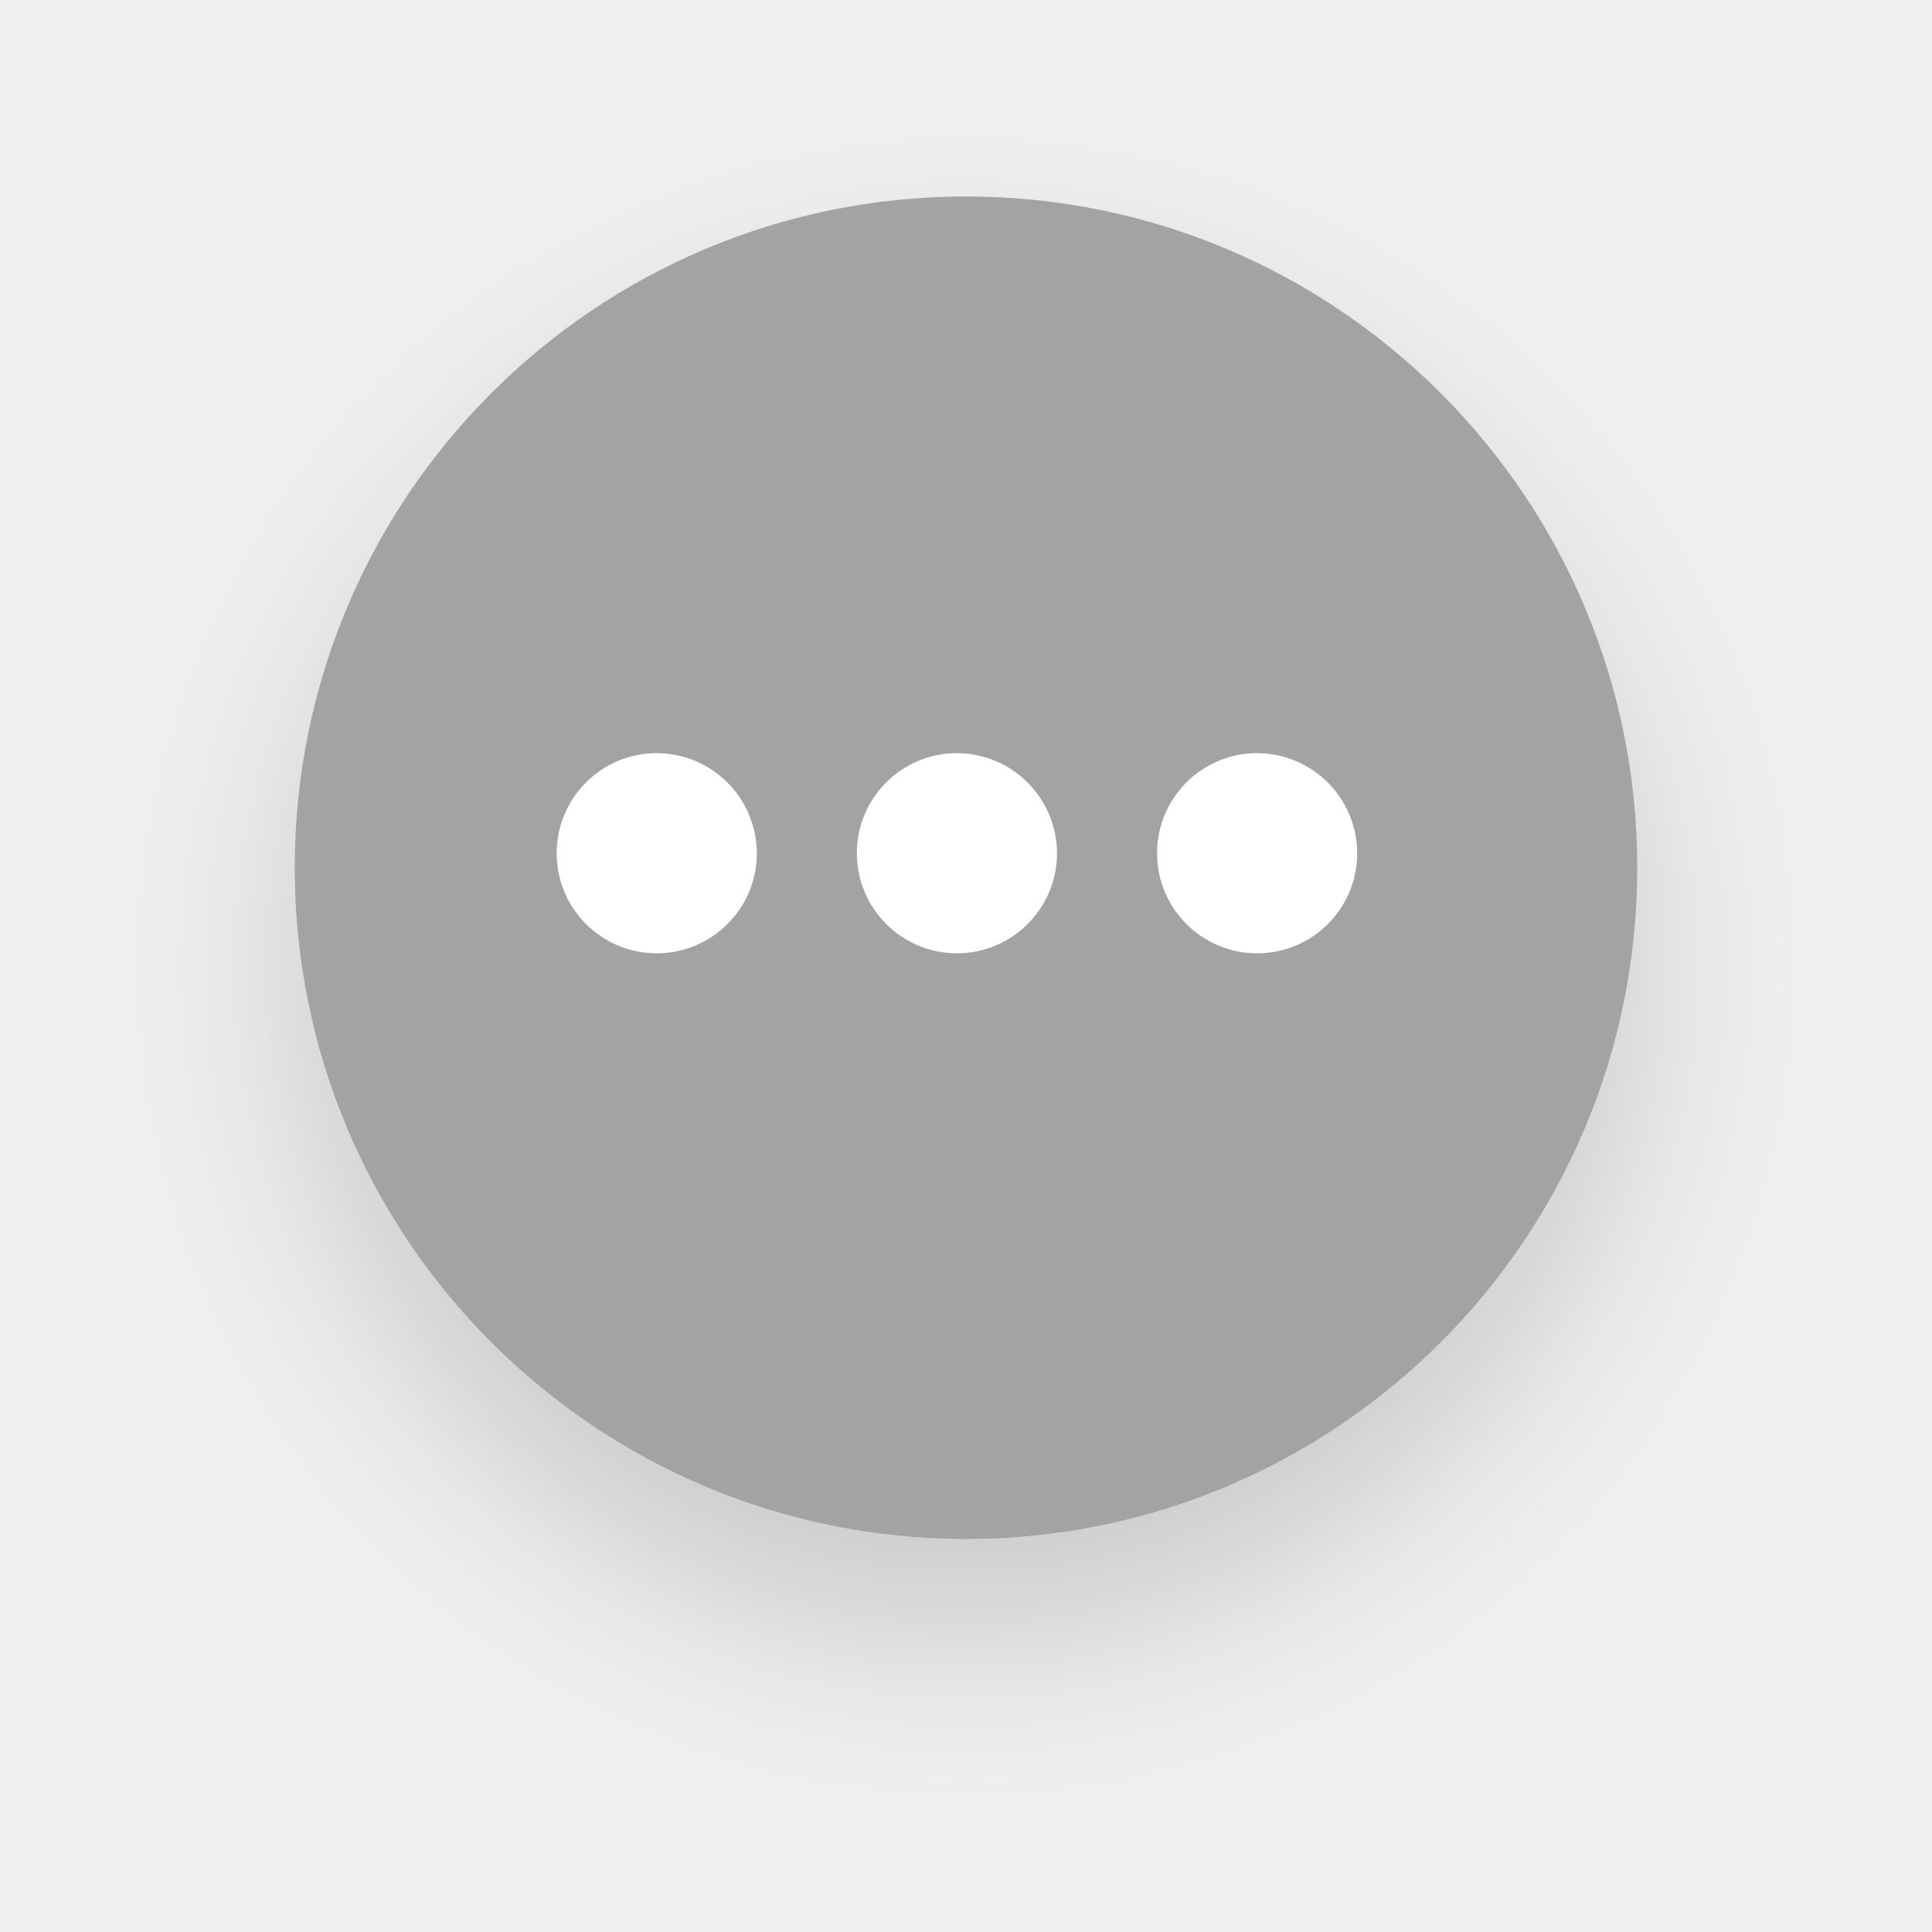
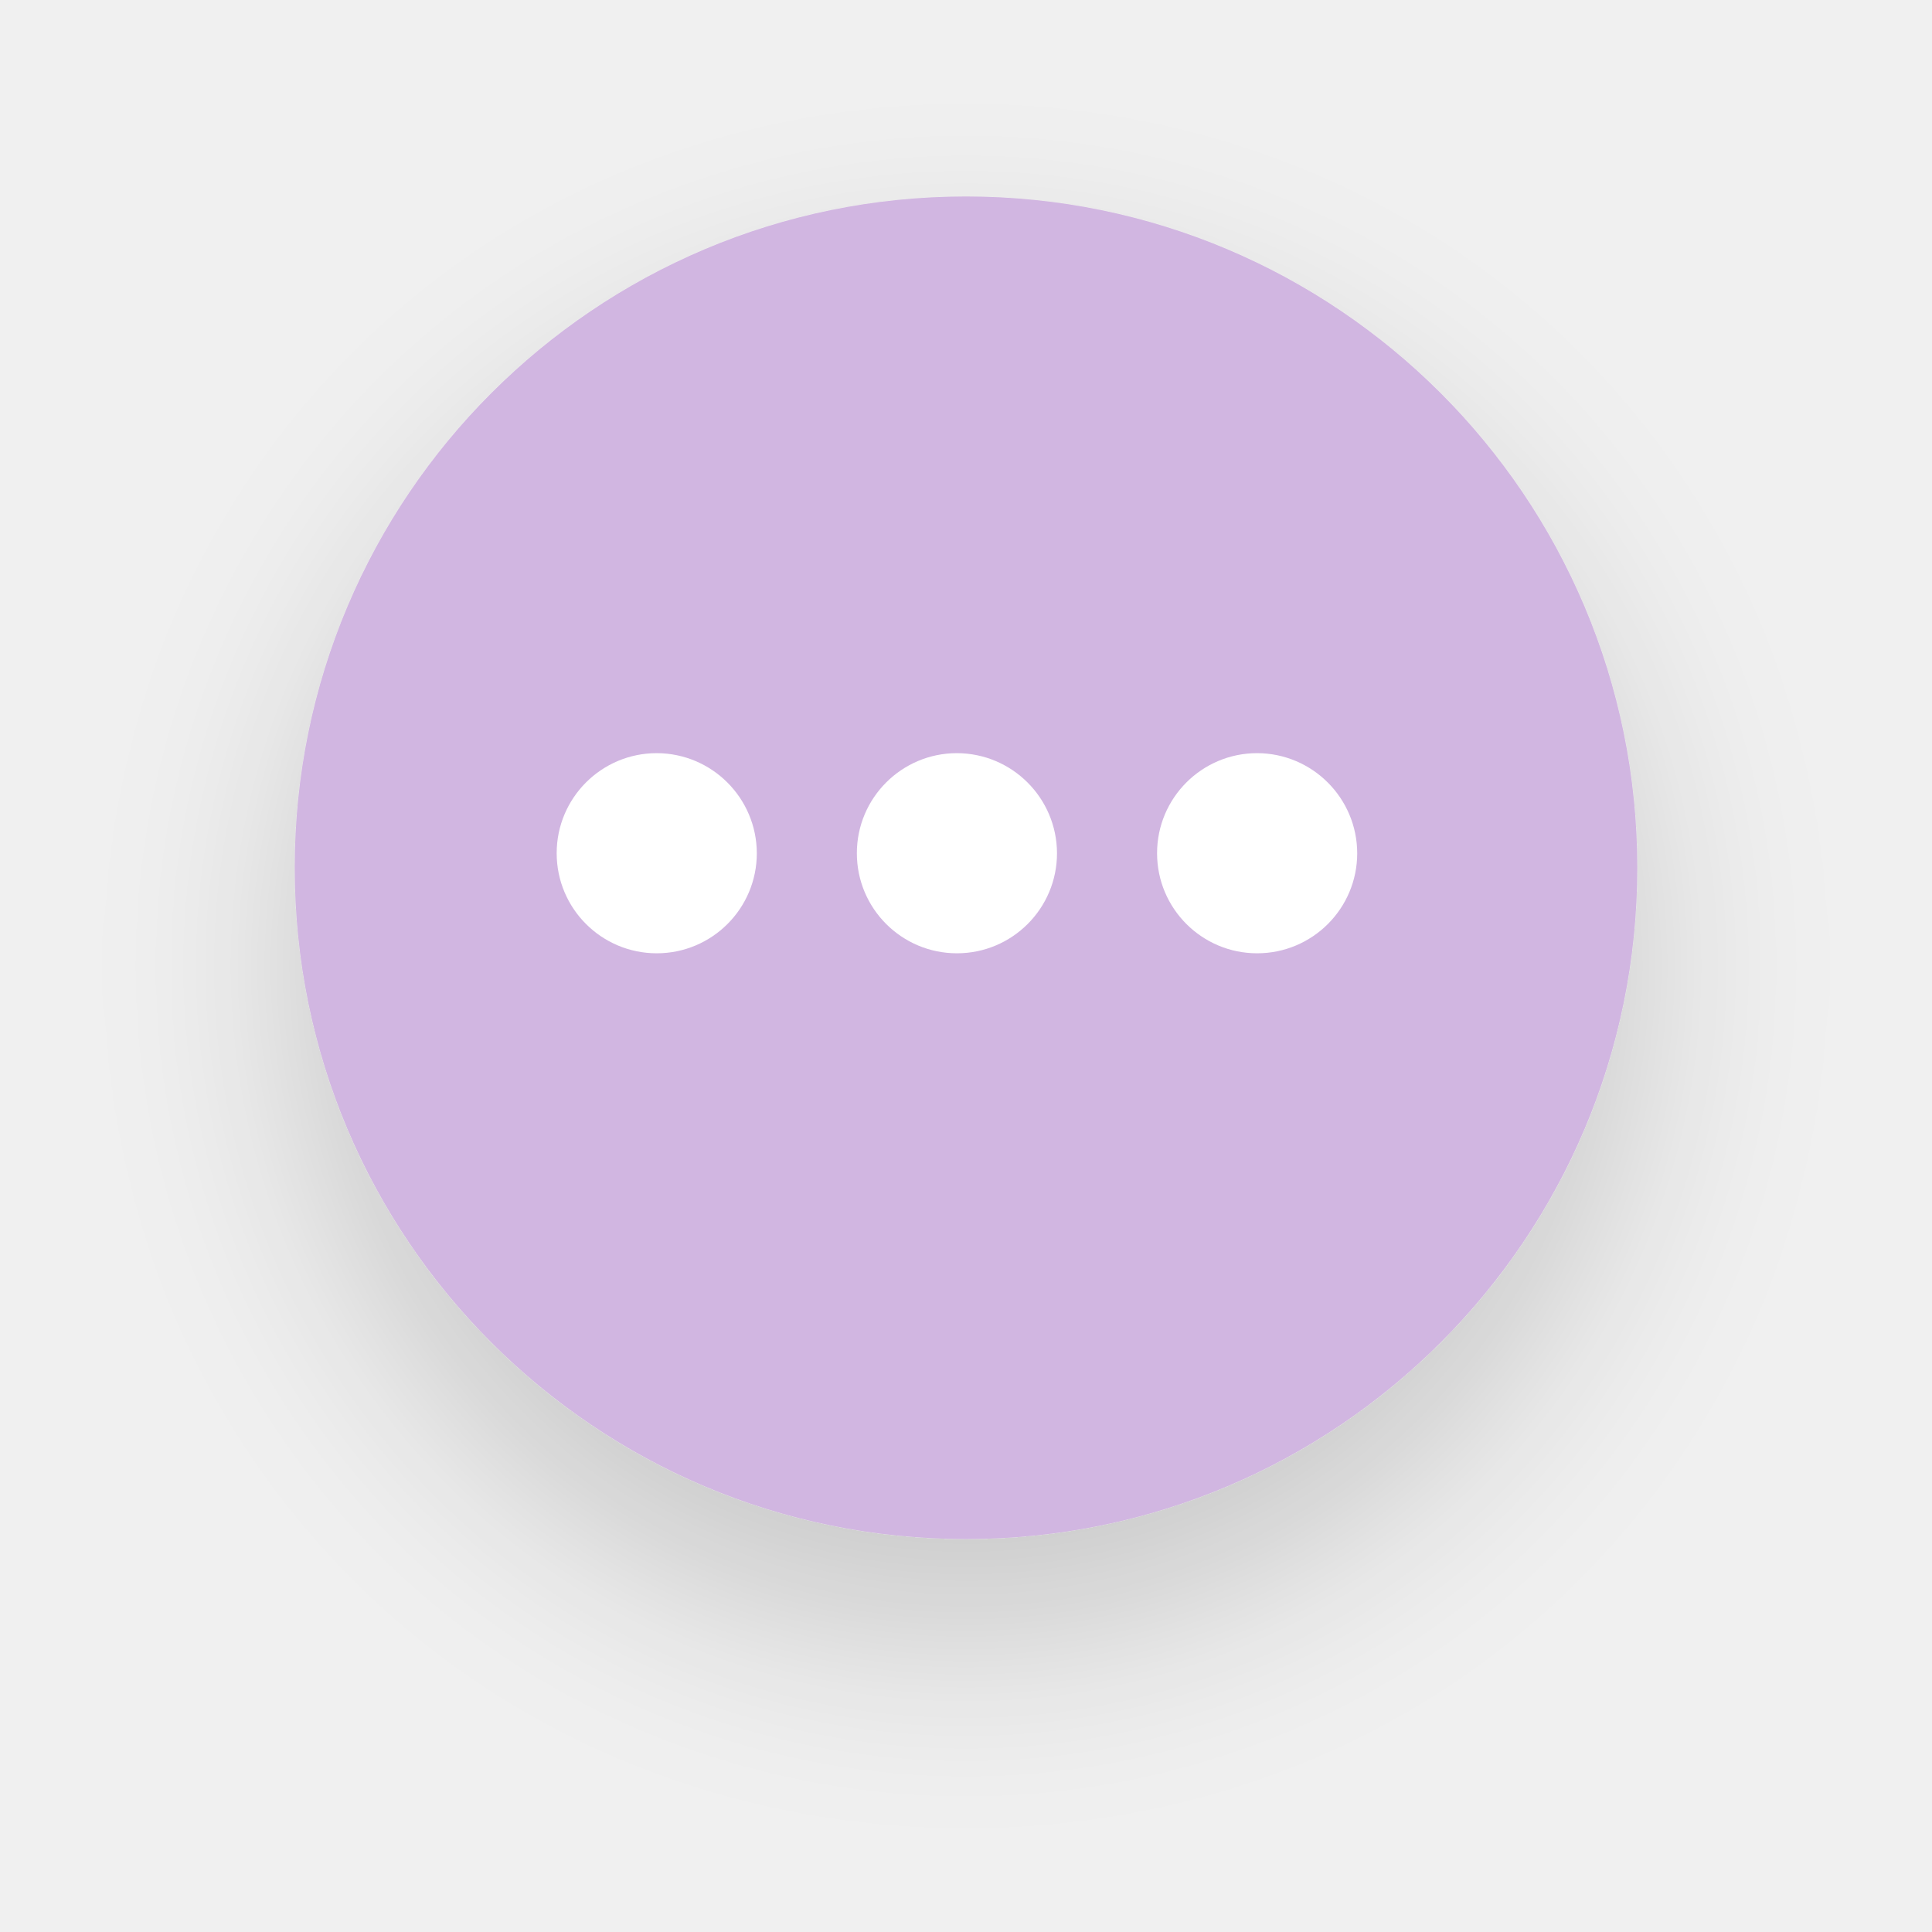
<svg xmlns="http://www.w3.org/2000/svg" width="59" height="59" viewBox="0 0 59 59">
  <defs>
    <filter id="Ellipse_16" x="0" y="0" width="59" height="59" filterUnits="userSpaceOnUse">
      <feOffset dy="3" input="SourceAlpha" />
      <feGaussianBlur stdDeviation="3" result="blur" />
      <feFlood flood-opacity="0.161" />
      <feComposite operator="in" in2="blur" />
      <feComposite in="SourceGraphic" />
    </filter>
  </defs>
  <g id="Group_200" data-name="Group 200" transform="translate(9 6)">
    <g transform="matrix(1, 0, 0, 1, -9, -6)" filter="url(#Ellipse_16)">
-       <circle id="Ellipse_16-2" data-name="Ellipse 16" cx="20.5" cy="20.5" r="20.5" transform="translate(9 6)" fill="#a4a3a3" />
+       <circle id="Ellipse_16-2" data-name="Ellipse 16" cx="20.5" cy="20.5" r="20.5" transform="translate(9 6)" fill="#d1b6e1" />
    </g>
    <path id="ic_more_horiz_24px" d="M7.056,10a3.056,3.056,0,1,0,3.056,3.056A3.065,3.065,0,0,0,7.056,10Zm18.335,0a3.056,3.056,0,1,0,3.056,3.056A3.065,3.065,0,0,0,25.391,10Zm-9.168,0a3.056,3.056,0,1,0,3.056,3.056A3.065,3.065,0,0,0,16.224,10Z" transform="translate(4 7)" fill="#fff" />
  </g>
</svg>
